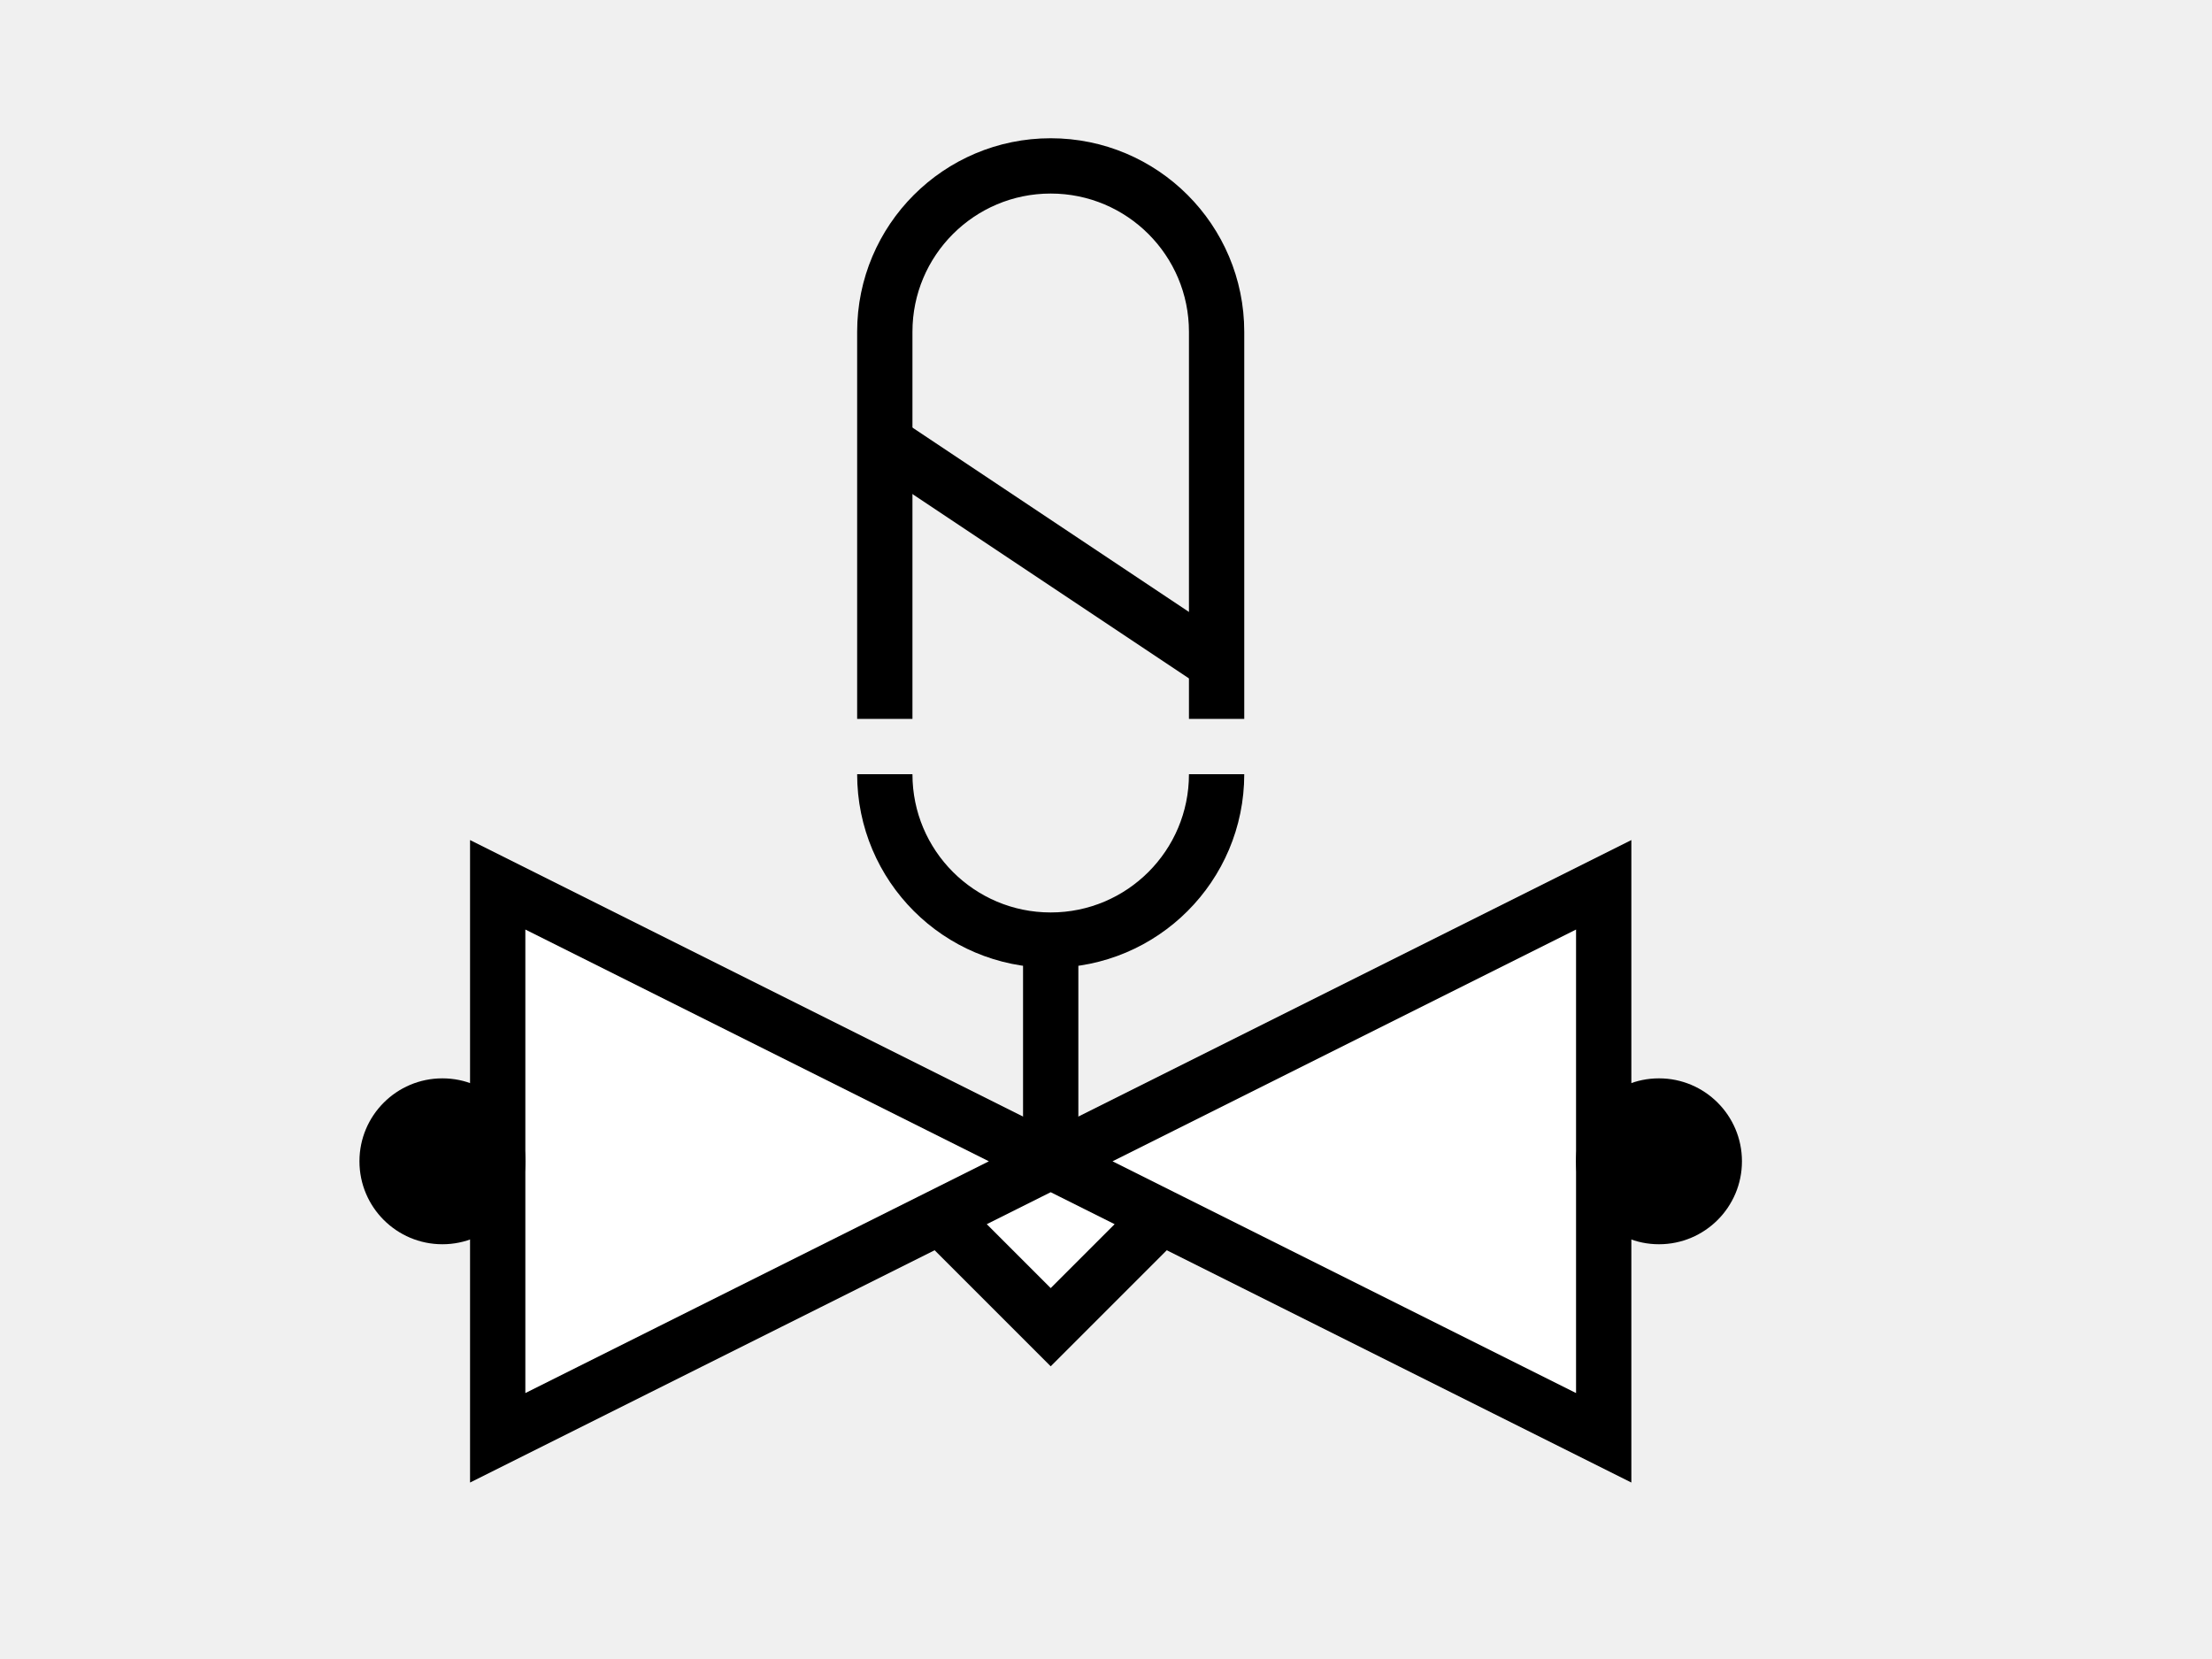
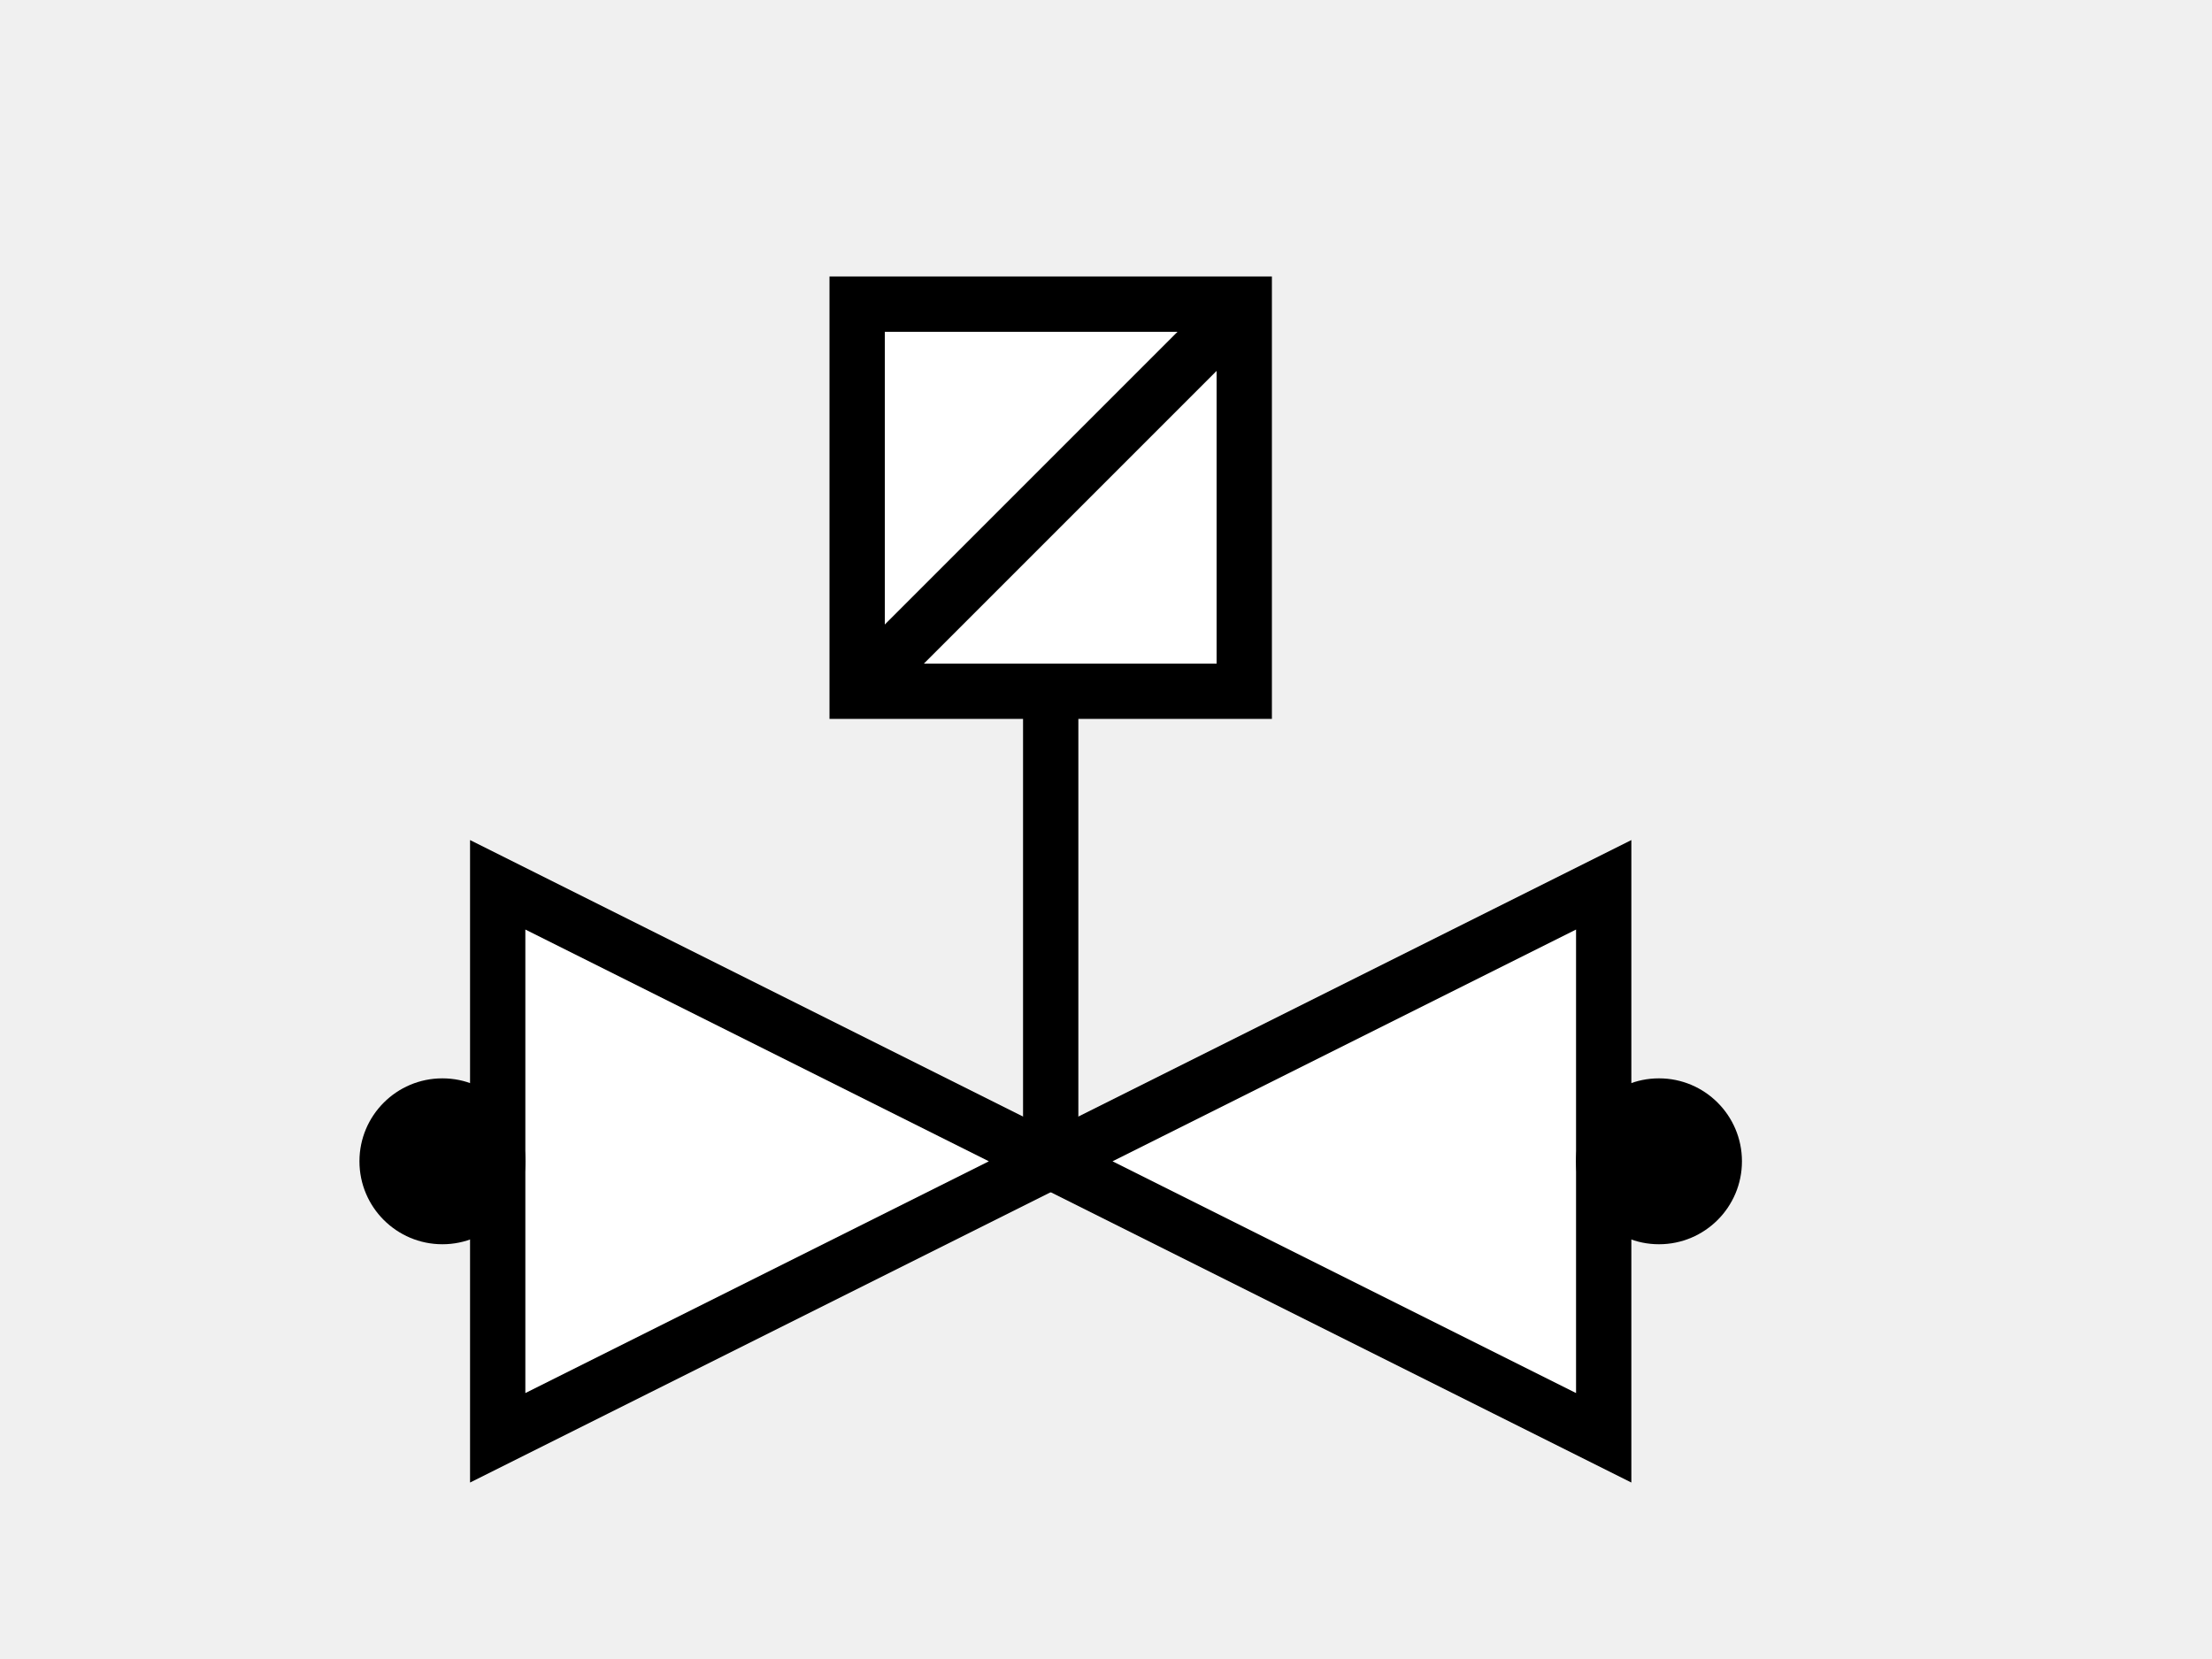
<svg xmlns="http://www.w3.org/2000/svg" viewBox="-19.0 -21.0 40 30" overflow="visible">
-   <line x1="-3" y1="-13" x2="3" y2="-9" stroke="#000" stroke-width="1" />
-   <path d="M 3.00 -7.00 A 3.00 3.00 0 0 1 -3.00 -7.00" fill="none" stroke="#000" stroke-width="1" />
-   <line x1="-3" y1="-8" x2="-3" y2="-15" stroke="#000" stroke-width="1" />
-   <path d="M -3.00 -15.00 A 3.00 3.00 0 0 1 3.00 -15.00" fill="none" stroke="#000" stroke-width="1" />
-   <line x1="3" y1="-8" x2="3" y2="-15" stroke="#000" stroke-width="1" />
-   <polygon points="2,1 0,3 -2,1 -10,5 -10,-5 10,5 10,-5 -2,1 0,0 0,0" fill="white" stroke="#000" stroke-width="1" />
-   <line x1="0" y1="0" x2="0" y2="-4" stroke="#000" stroke-width="1" />
+   <polygon points="-10,-5 -10,5 0,0" fill="white" stroke="#000" stroke-width="1" />
+   <polygon points="10,-5 10,5 0,0" fill="white" stroke="#000" stroke-width="1" />
+   <line x1="0" y1="0" x2="0" y2="-8.5" stroke="#000" stroke-width="1" />
+   <rect x="-3.5" y="-15.5" width="7" height="7" fill="white" stroke="#000" stroke-width="1" />
+   <line x1="-3.5" y1="-8.5" x2="3.5" y2="-15.5" stroke="#000" stroke-width="1" />
  <line x1="10" y1="0" x2="11" y2="0" stroke="#000" stroke-width="1" />
  <line x1="-10" y1="0" x2="-11" y2="0" stroke="#000" stroke-width="1" />
  <circle cx="-11" cy="0" r="1.5" fill="#000" />
  <circle cx="11" cy="0" r="1.5" fill="#000" />
</svg>
